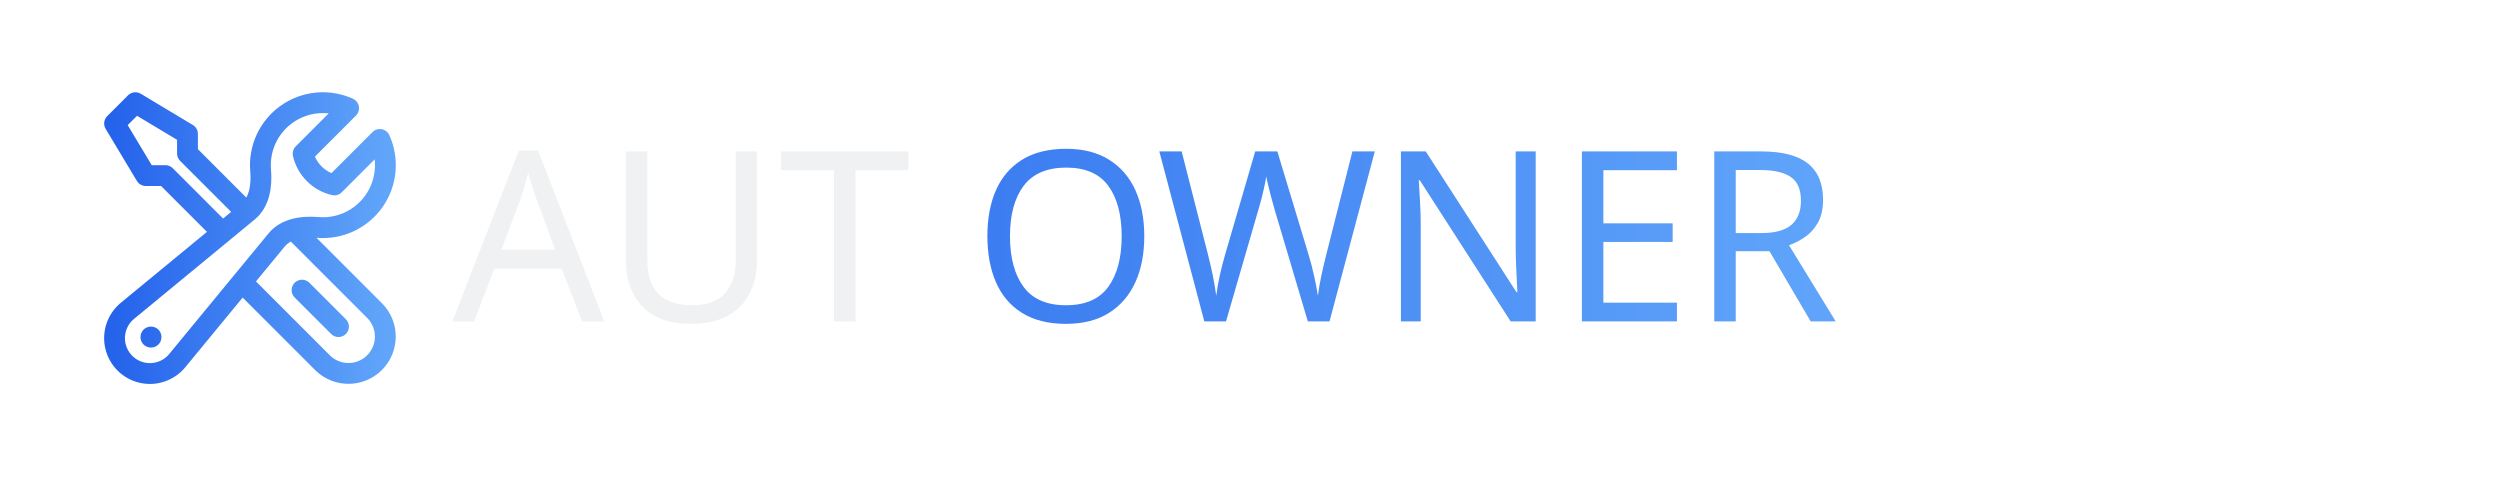
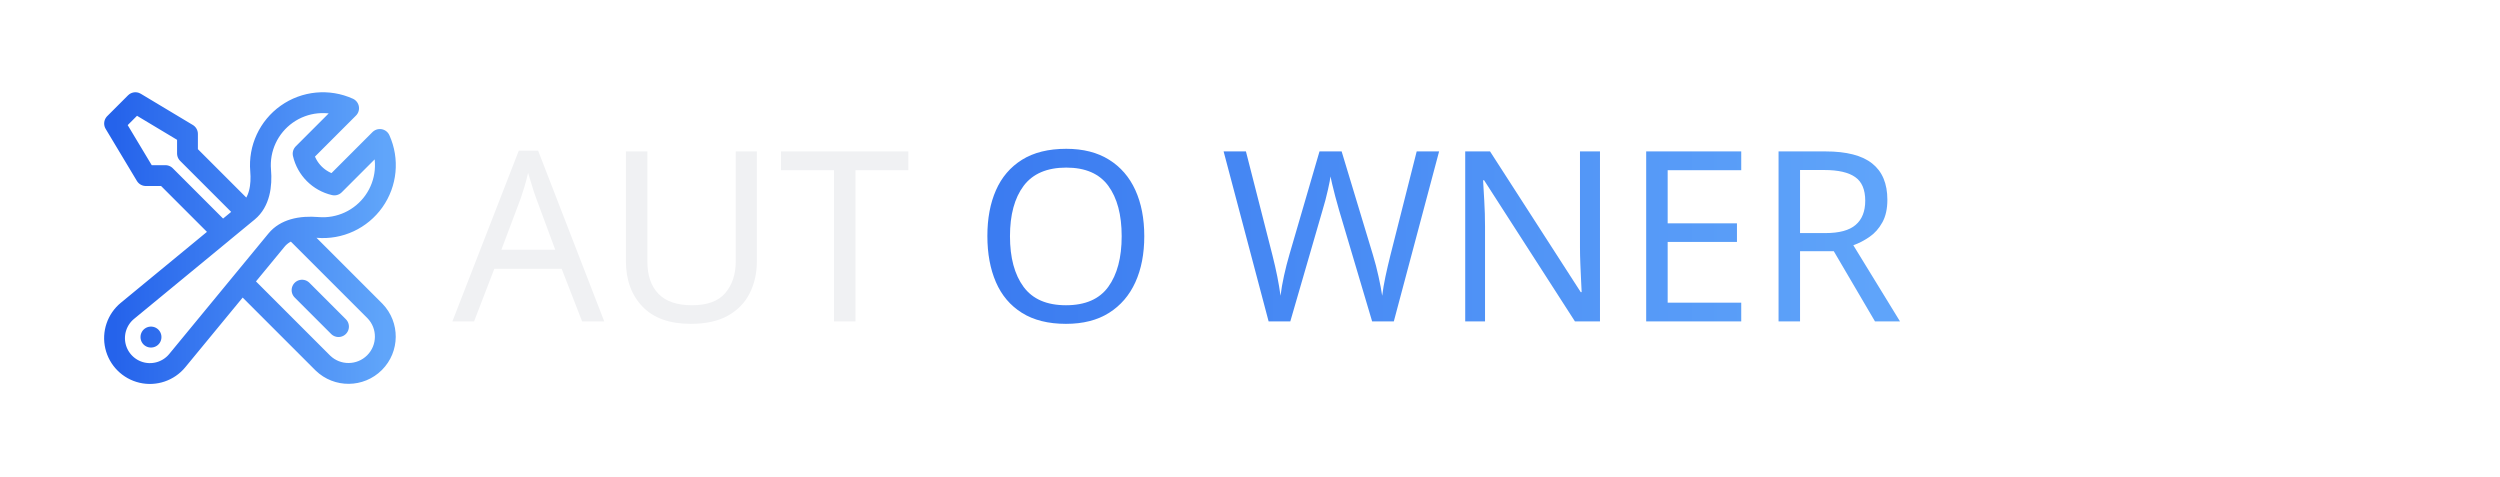
<svg xmlns="http://www.w3.org/2000/svg" viewBox="0 0 420 80" width="420" height="80">
  <defs>
    <linearGradient id="g" x1="0" y1="0" x2="1" y2="0">
      <stop offset="0%" stop-color="#2563eb" />
      <stop offset="100%" stop-color="#60a5fa" />
    </linearGradient>
  </defs>
  <g transform="translate(14, 12) scale(2.333)">
    <path fill="none" stroke="url(#g)" stroke-width="1.5" stroke-linecap="round" stroke-linejoin="round" d="M11.42 15.17 17.25 21A2.652 2.652 0 0 0 21 17.25l-5.877-5.877M11.42 15.17l2.496-3.03c.317-.384.74-.626 1.208-.766M11.42 15.17l-4.655 5.653a2.548 2.548 0 1 1-3.586-3.586l6.837-5.63m5.108-.233c.55-.164 1.163-.188 1.743-.14a4.5 4.5 0 0 0 4.486-6.336l-3.276 3.277a3.004 3.004 0 0 1-2.25-2.25l3.276-3.276a4.5 4.5 0 0 0-6.336 4.486c.091 1.076-.071 2.264-.904 2.95l-.102.085m-1.745 1.437L5.909 7.5H4.5L2.25 3.75l1.5-1.5L7.5 4.5v1.409l4.26 4.26m-1.745 1.437 1.745-1.437m6.615 8.206L15.75 15.75M4.867 19.125h.008v.008h-.008v-.008Z" />
  </g>
-   <text x="76" y="54" font-family="'Russo One','Arial Black',sans-serif" font-size="40" fill="#f0f1f3" letter-spacing="0">
-     AUT
-     <tspan fill="url(#g)">OWNER</tspan>
+   <text x="76" y="54" font-family="'Russo One','Arial Black',sans-serif" font-size="40" letter-spacing="0">
+     <tspan fill="#f0f1f3">AUT</tspan>
+     <tspan fill="url(#g)">O</tspan>
+     <tspan fill="url(#g)">WNER</tspan>
  </text>
</svg>
